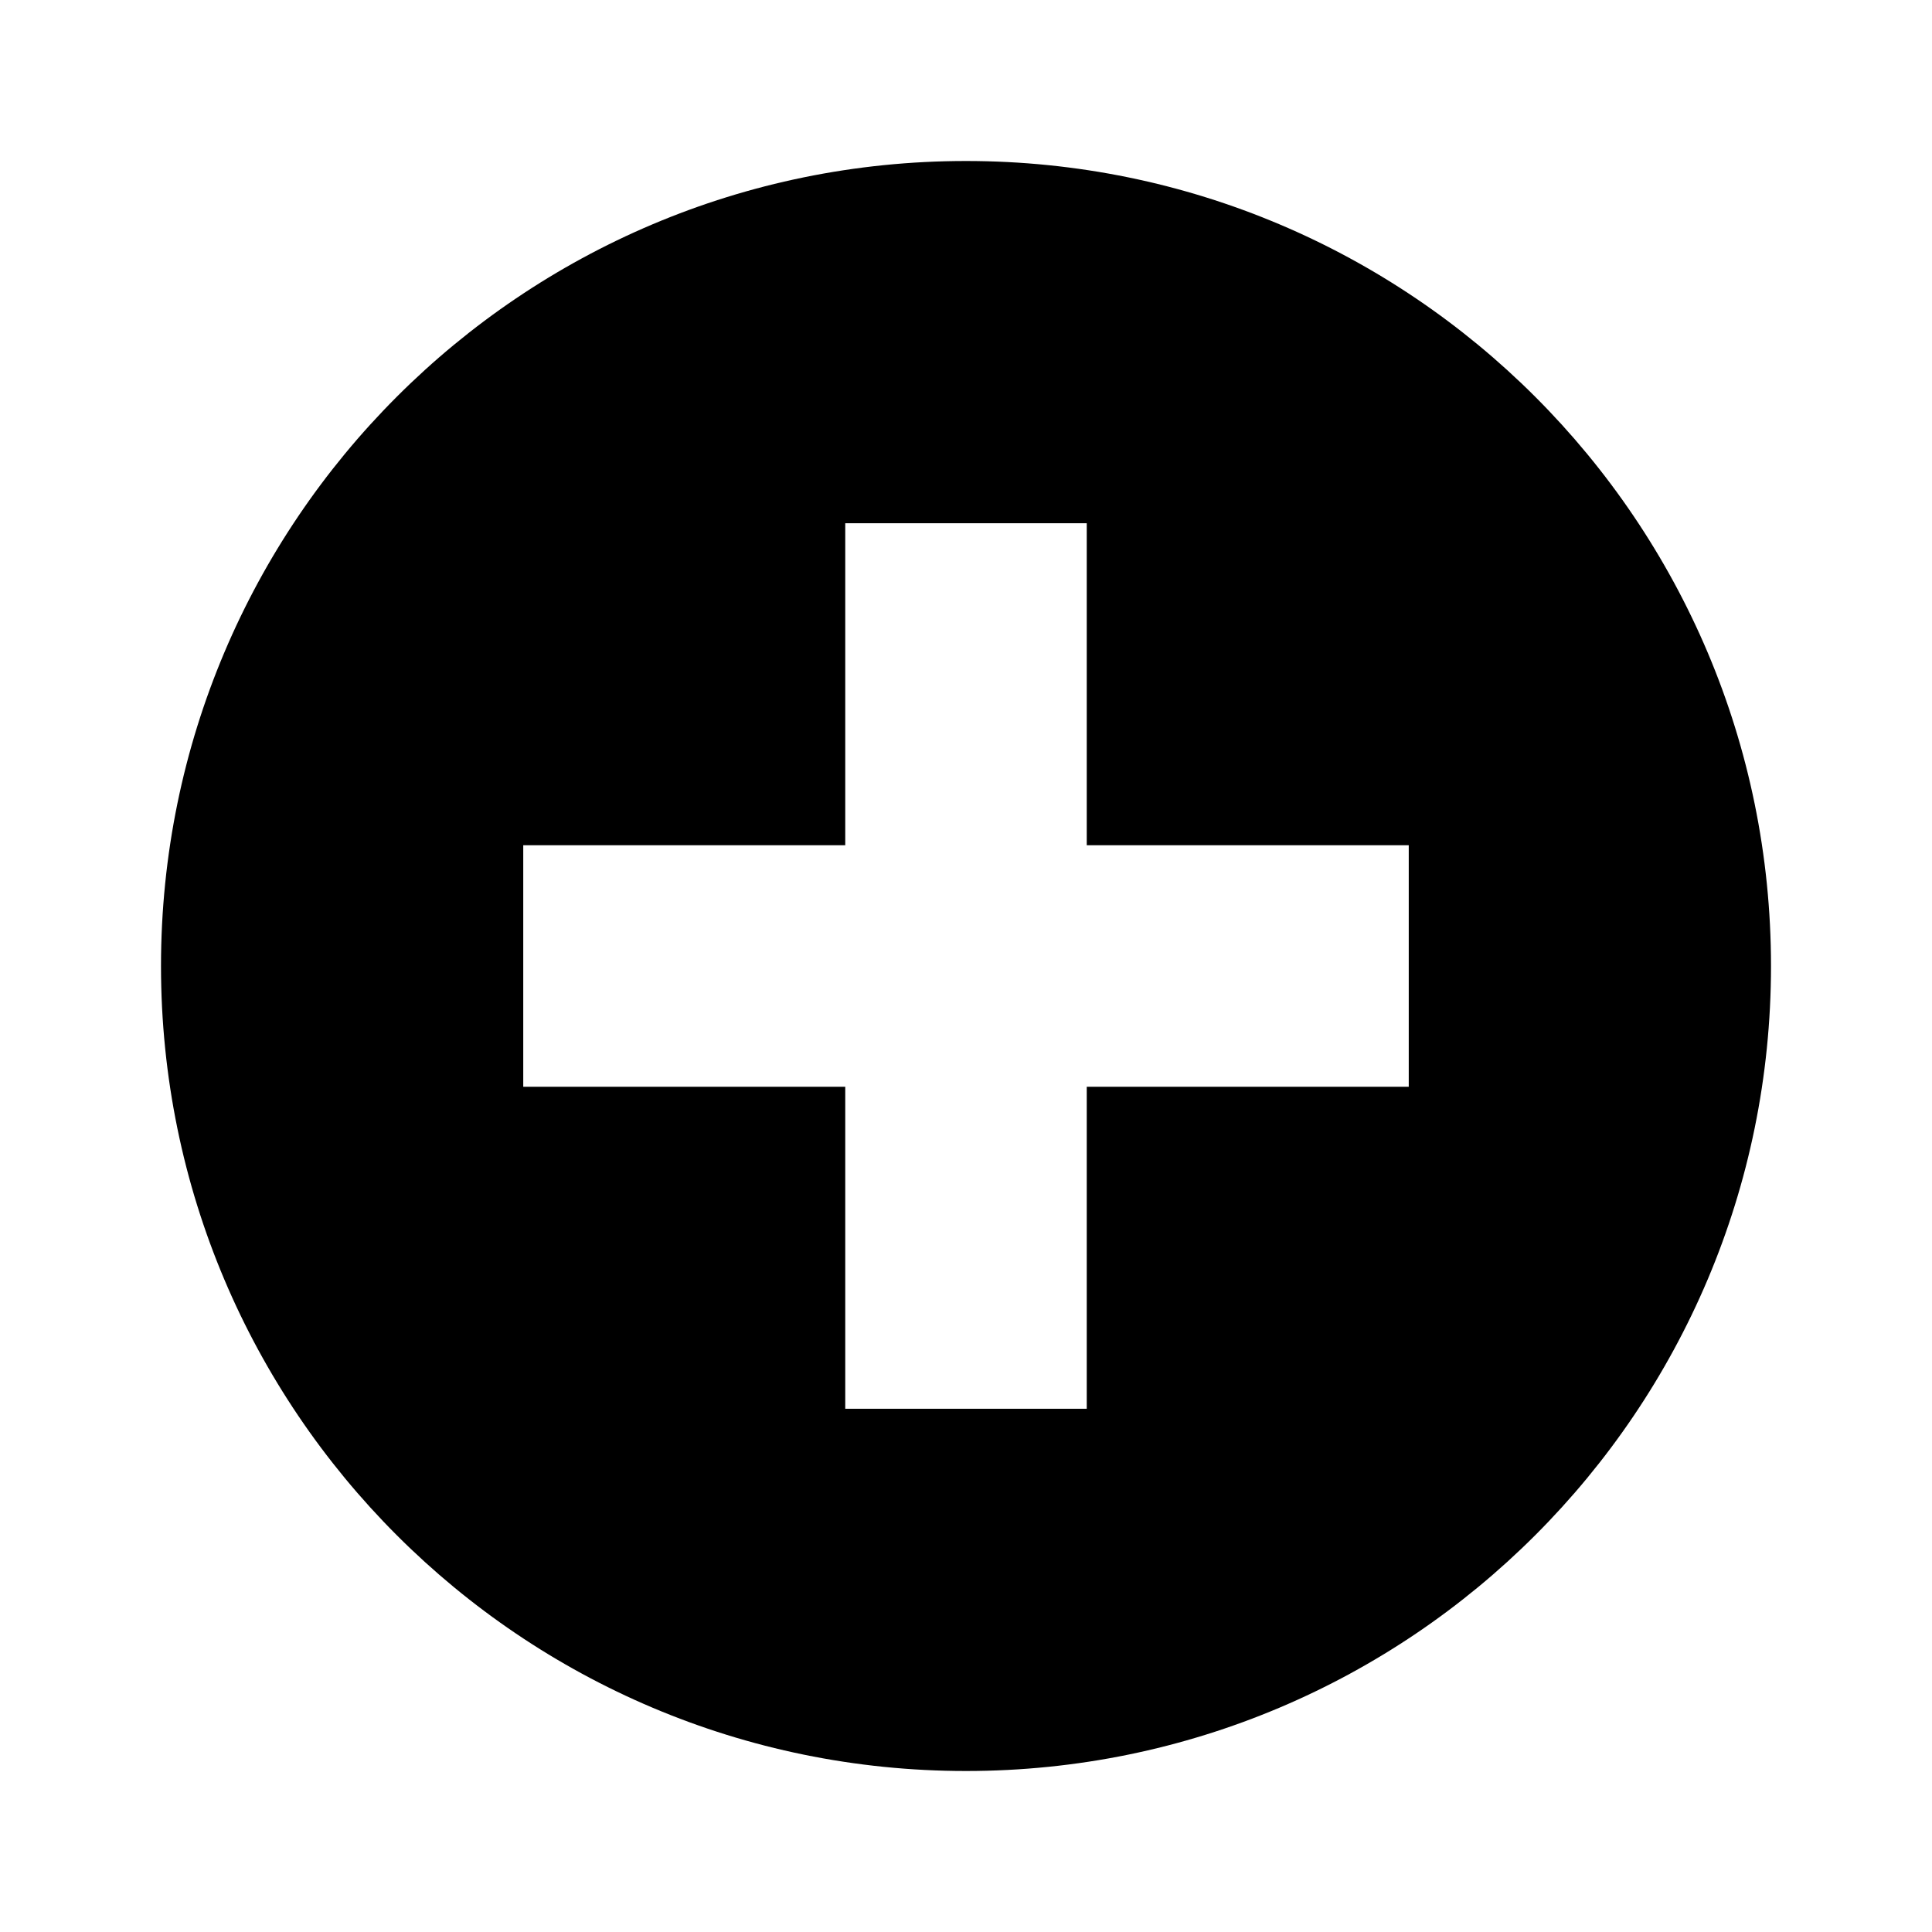
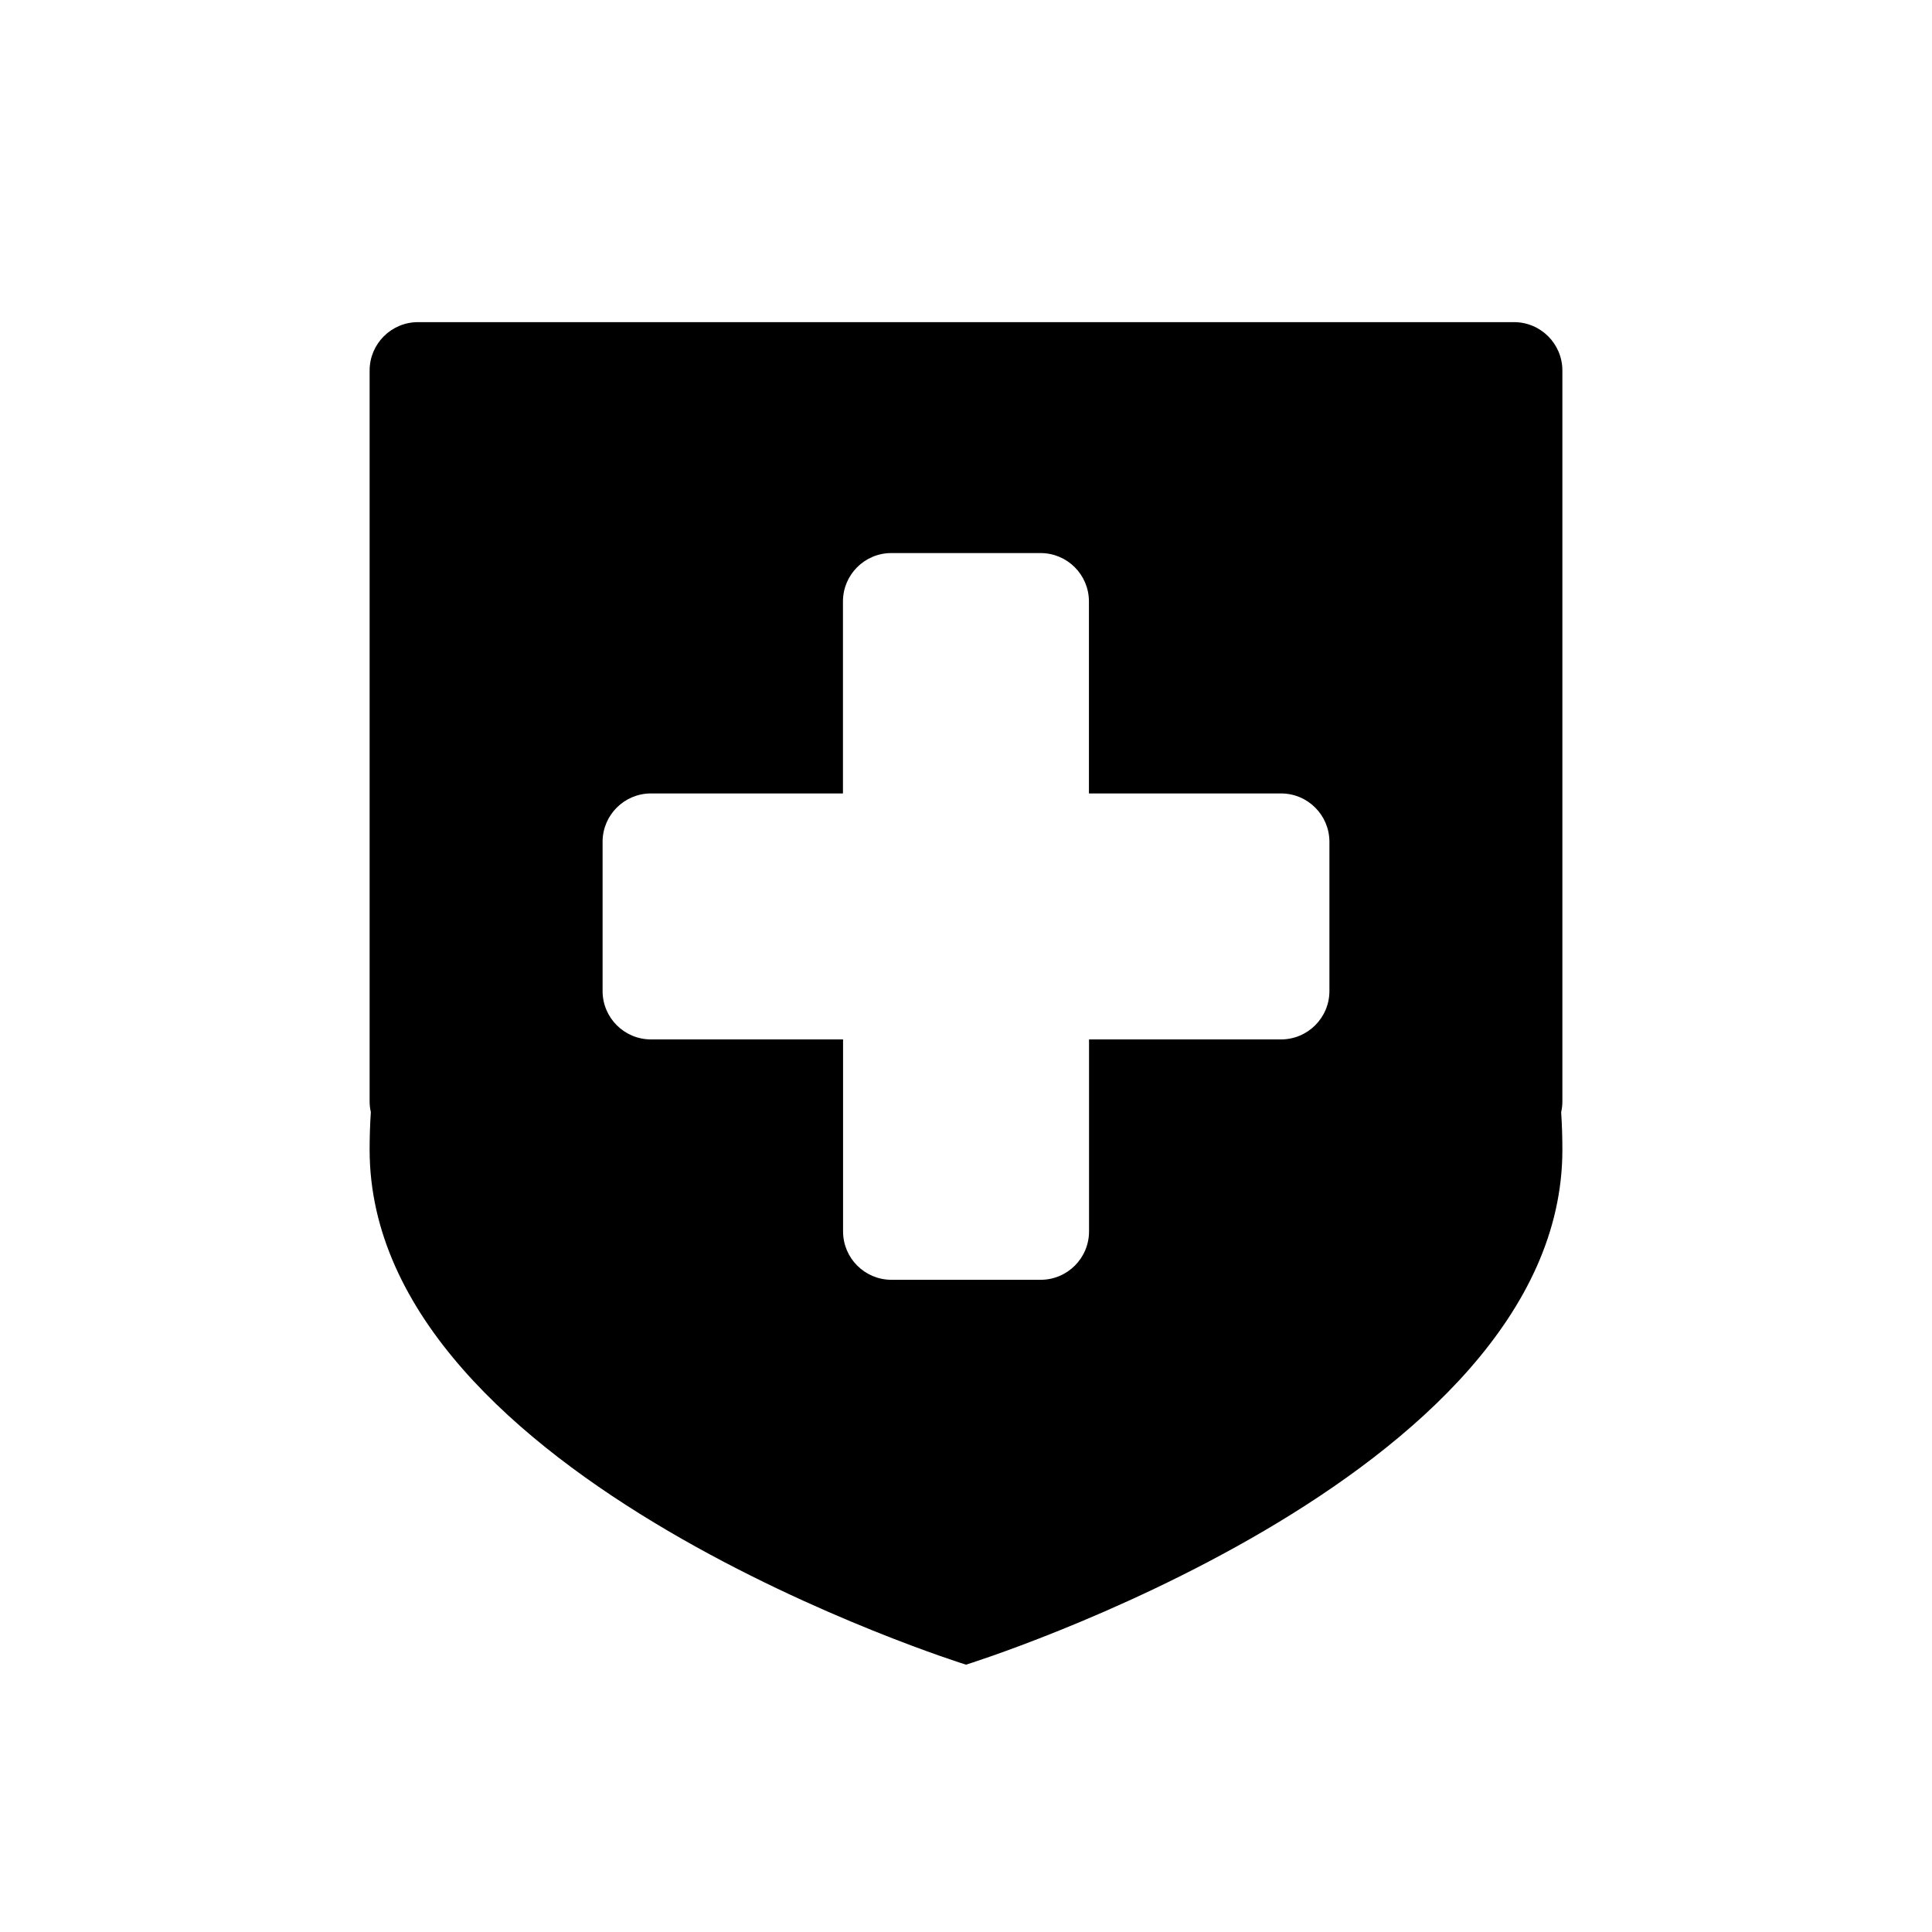
- <svg xmlns="http://www.w3.org/2000/svg" width="20px" height="20px" viewBox="0 0 24 24" fill="#000000">
-   <g id="SVGRepo_bgCarrier" stroke-width="0" />
-   <g id="SVGRepo_tracerCarrier" stroke-linecap="round" stroke-linejoin="round" />
-   <g id="SVGRepo_iconCarrier">
-     <rect width="24" height="24" fill="none" stroke="#000000" stroke-width="0" opacity="0.01" />
-     <path d="M17.5,13.5h-4v4h-3v-4h-4v-3h4v-4h3v4h4ZM12,2A10,10,0,1,0,22,12,10,10,0,0,0,12,2Z" transform="translate(0 0)" />
-   </g>
+ <svg xmlns="http://www.w3.org/2000/svg" fill="#000000" width="20px" height="20px" viewBox="-3 0 19 19" class="cf-icon-svg">
+   <path d="M12.365 10.832a.473.473 0 0 1-.012.106q.012.179.012.37c0 3.239-5.865 5.063-5.865 5.063S.635 14.547.635 11.307q0-.19.012-.37a.473.473 0 0 1-.012-.105V3.643a.476.476 0 0 1 .475-.475h10.78a.476.476 0 0 1 .475.475zm-2.291-2.554a.476.476 0 0 0-.475-.475h-1.89v-1.89a.476.476 0 0 0-.474-.474h-1.47a.476.476 0 0 0-.475.475v1.889H3.401a.476.476 0 0 0-.475.475v1.47a.476.476 0 0 0 .475.474h1.89v1.889a.476.476 0 0 0 .474.475h1.47a.476.476 0 0 0 .475-.475v-1.889h1.889a.476.476 0 0 0 .475-.475z" />
</svg>
